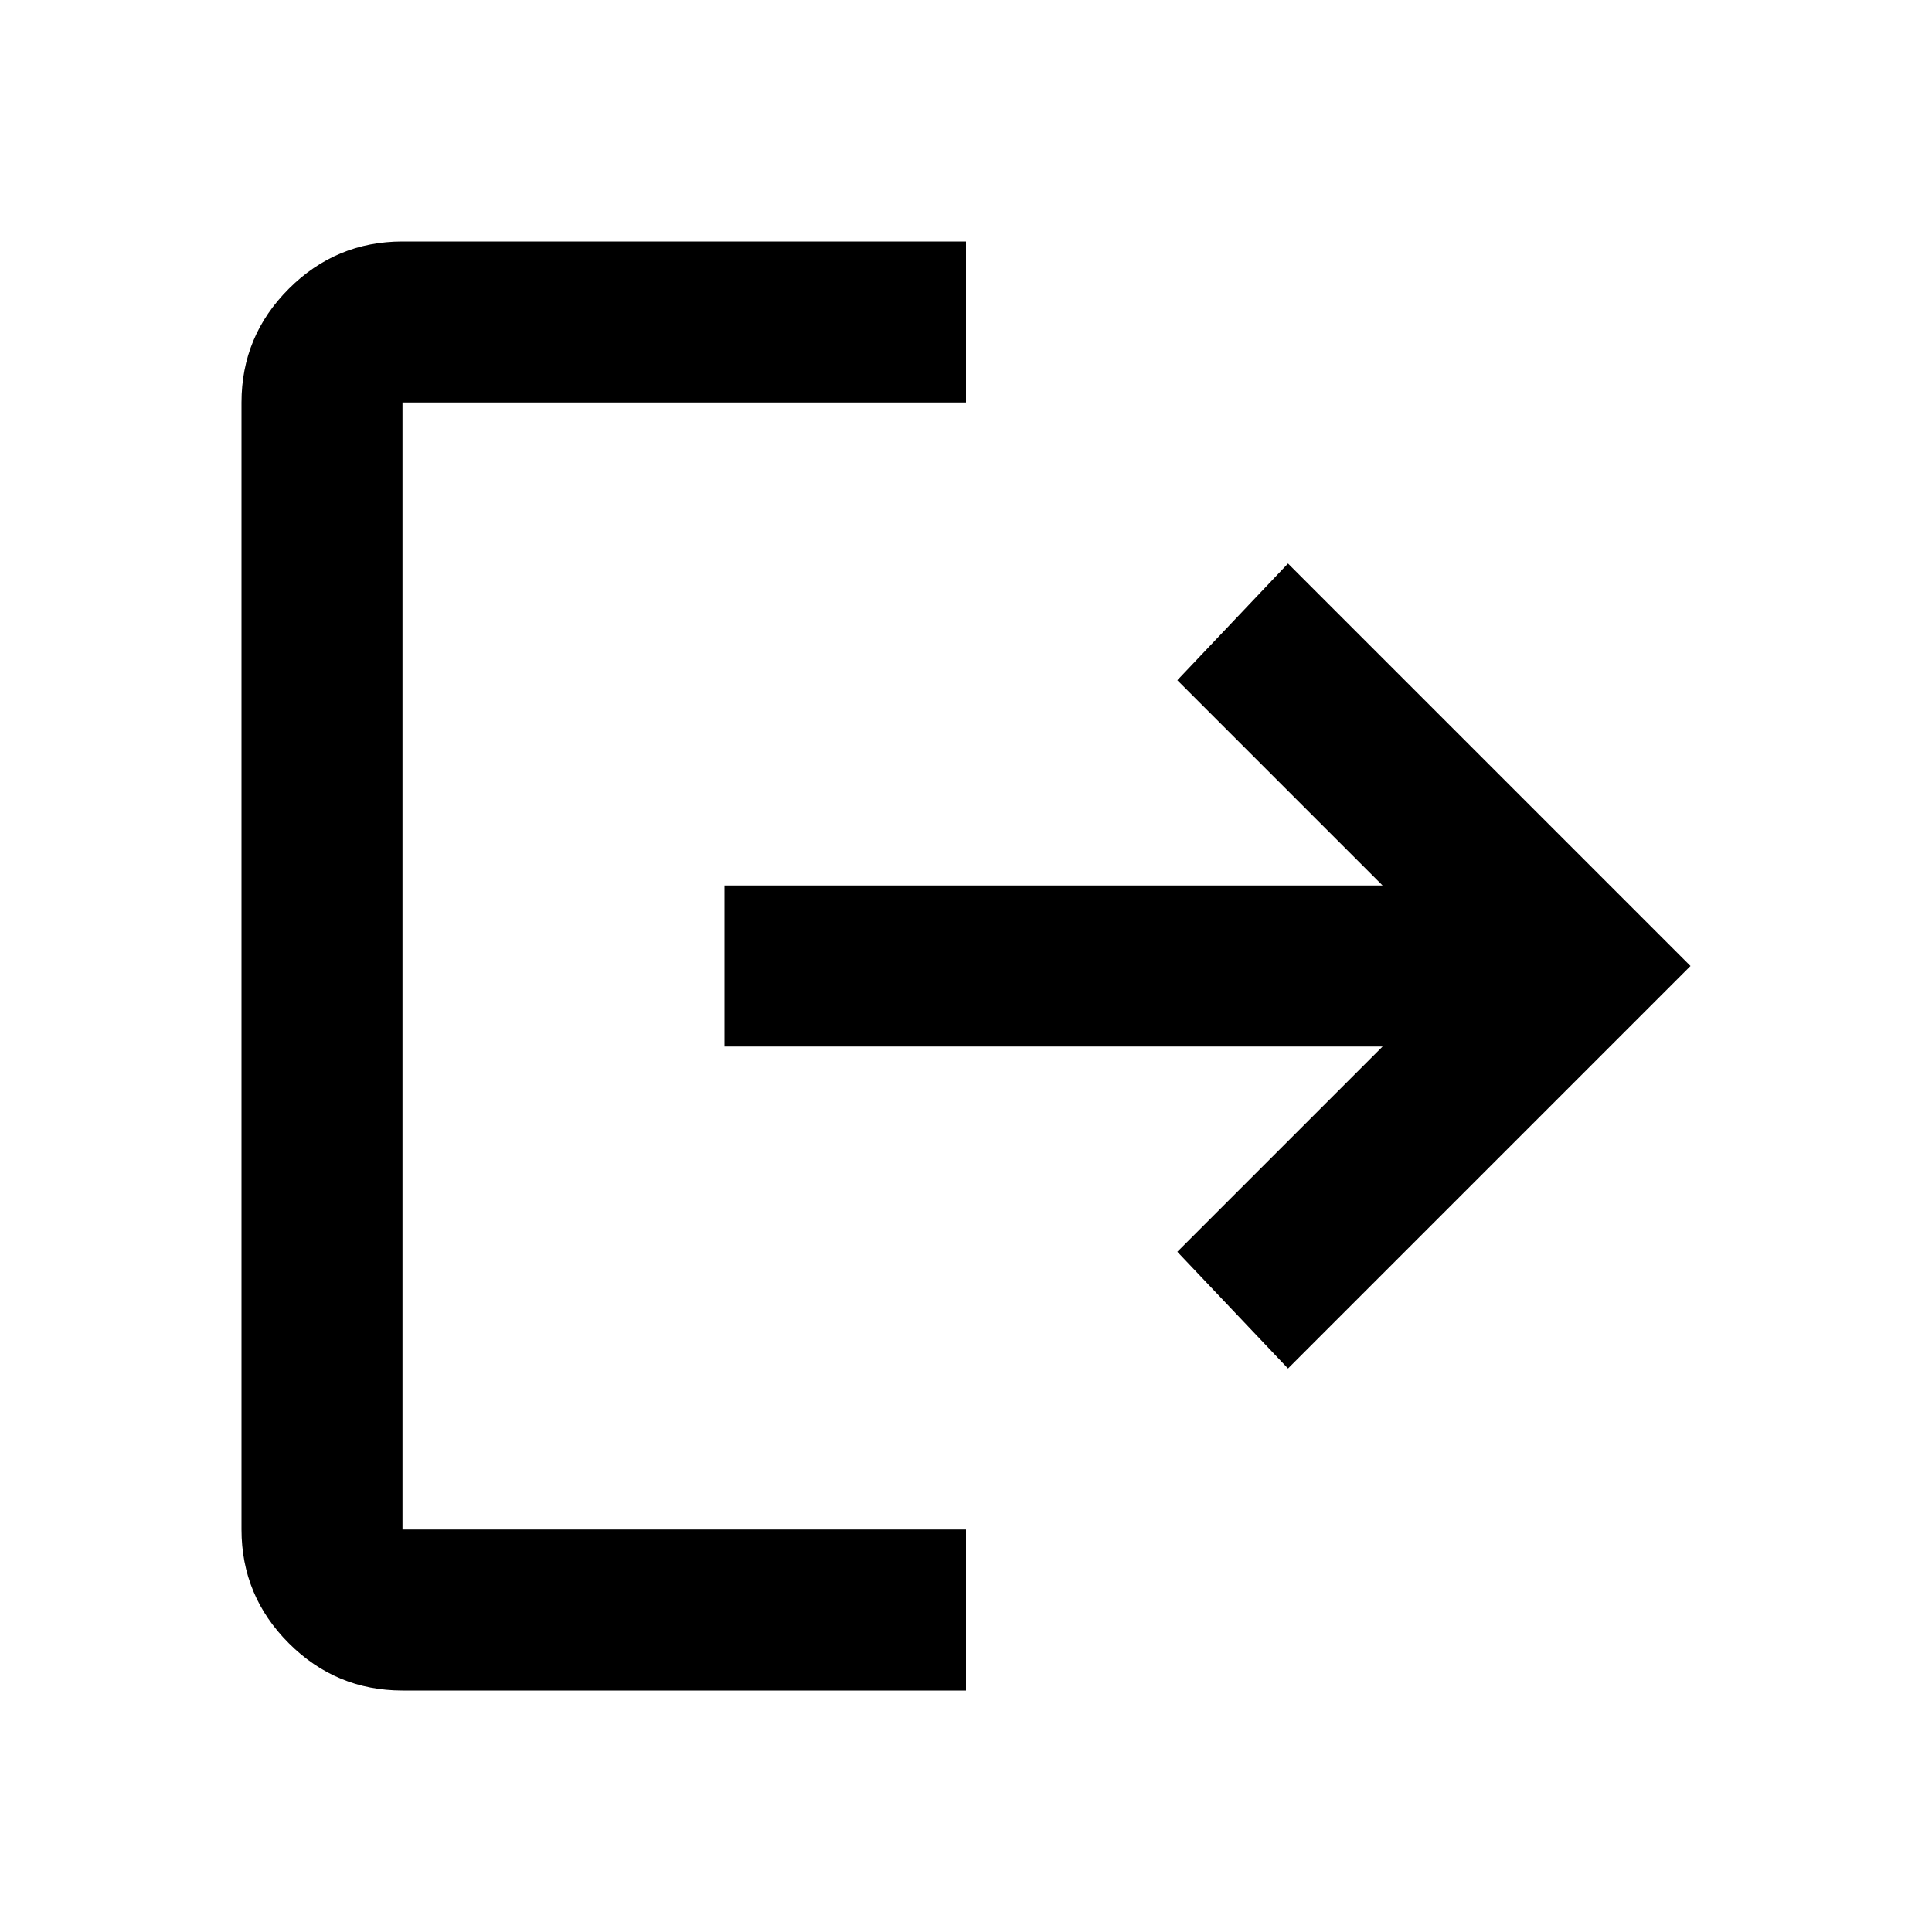
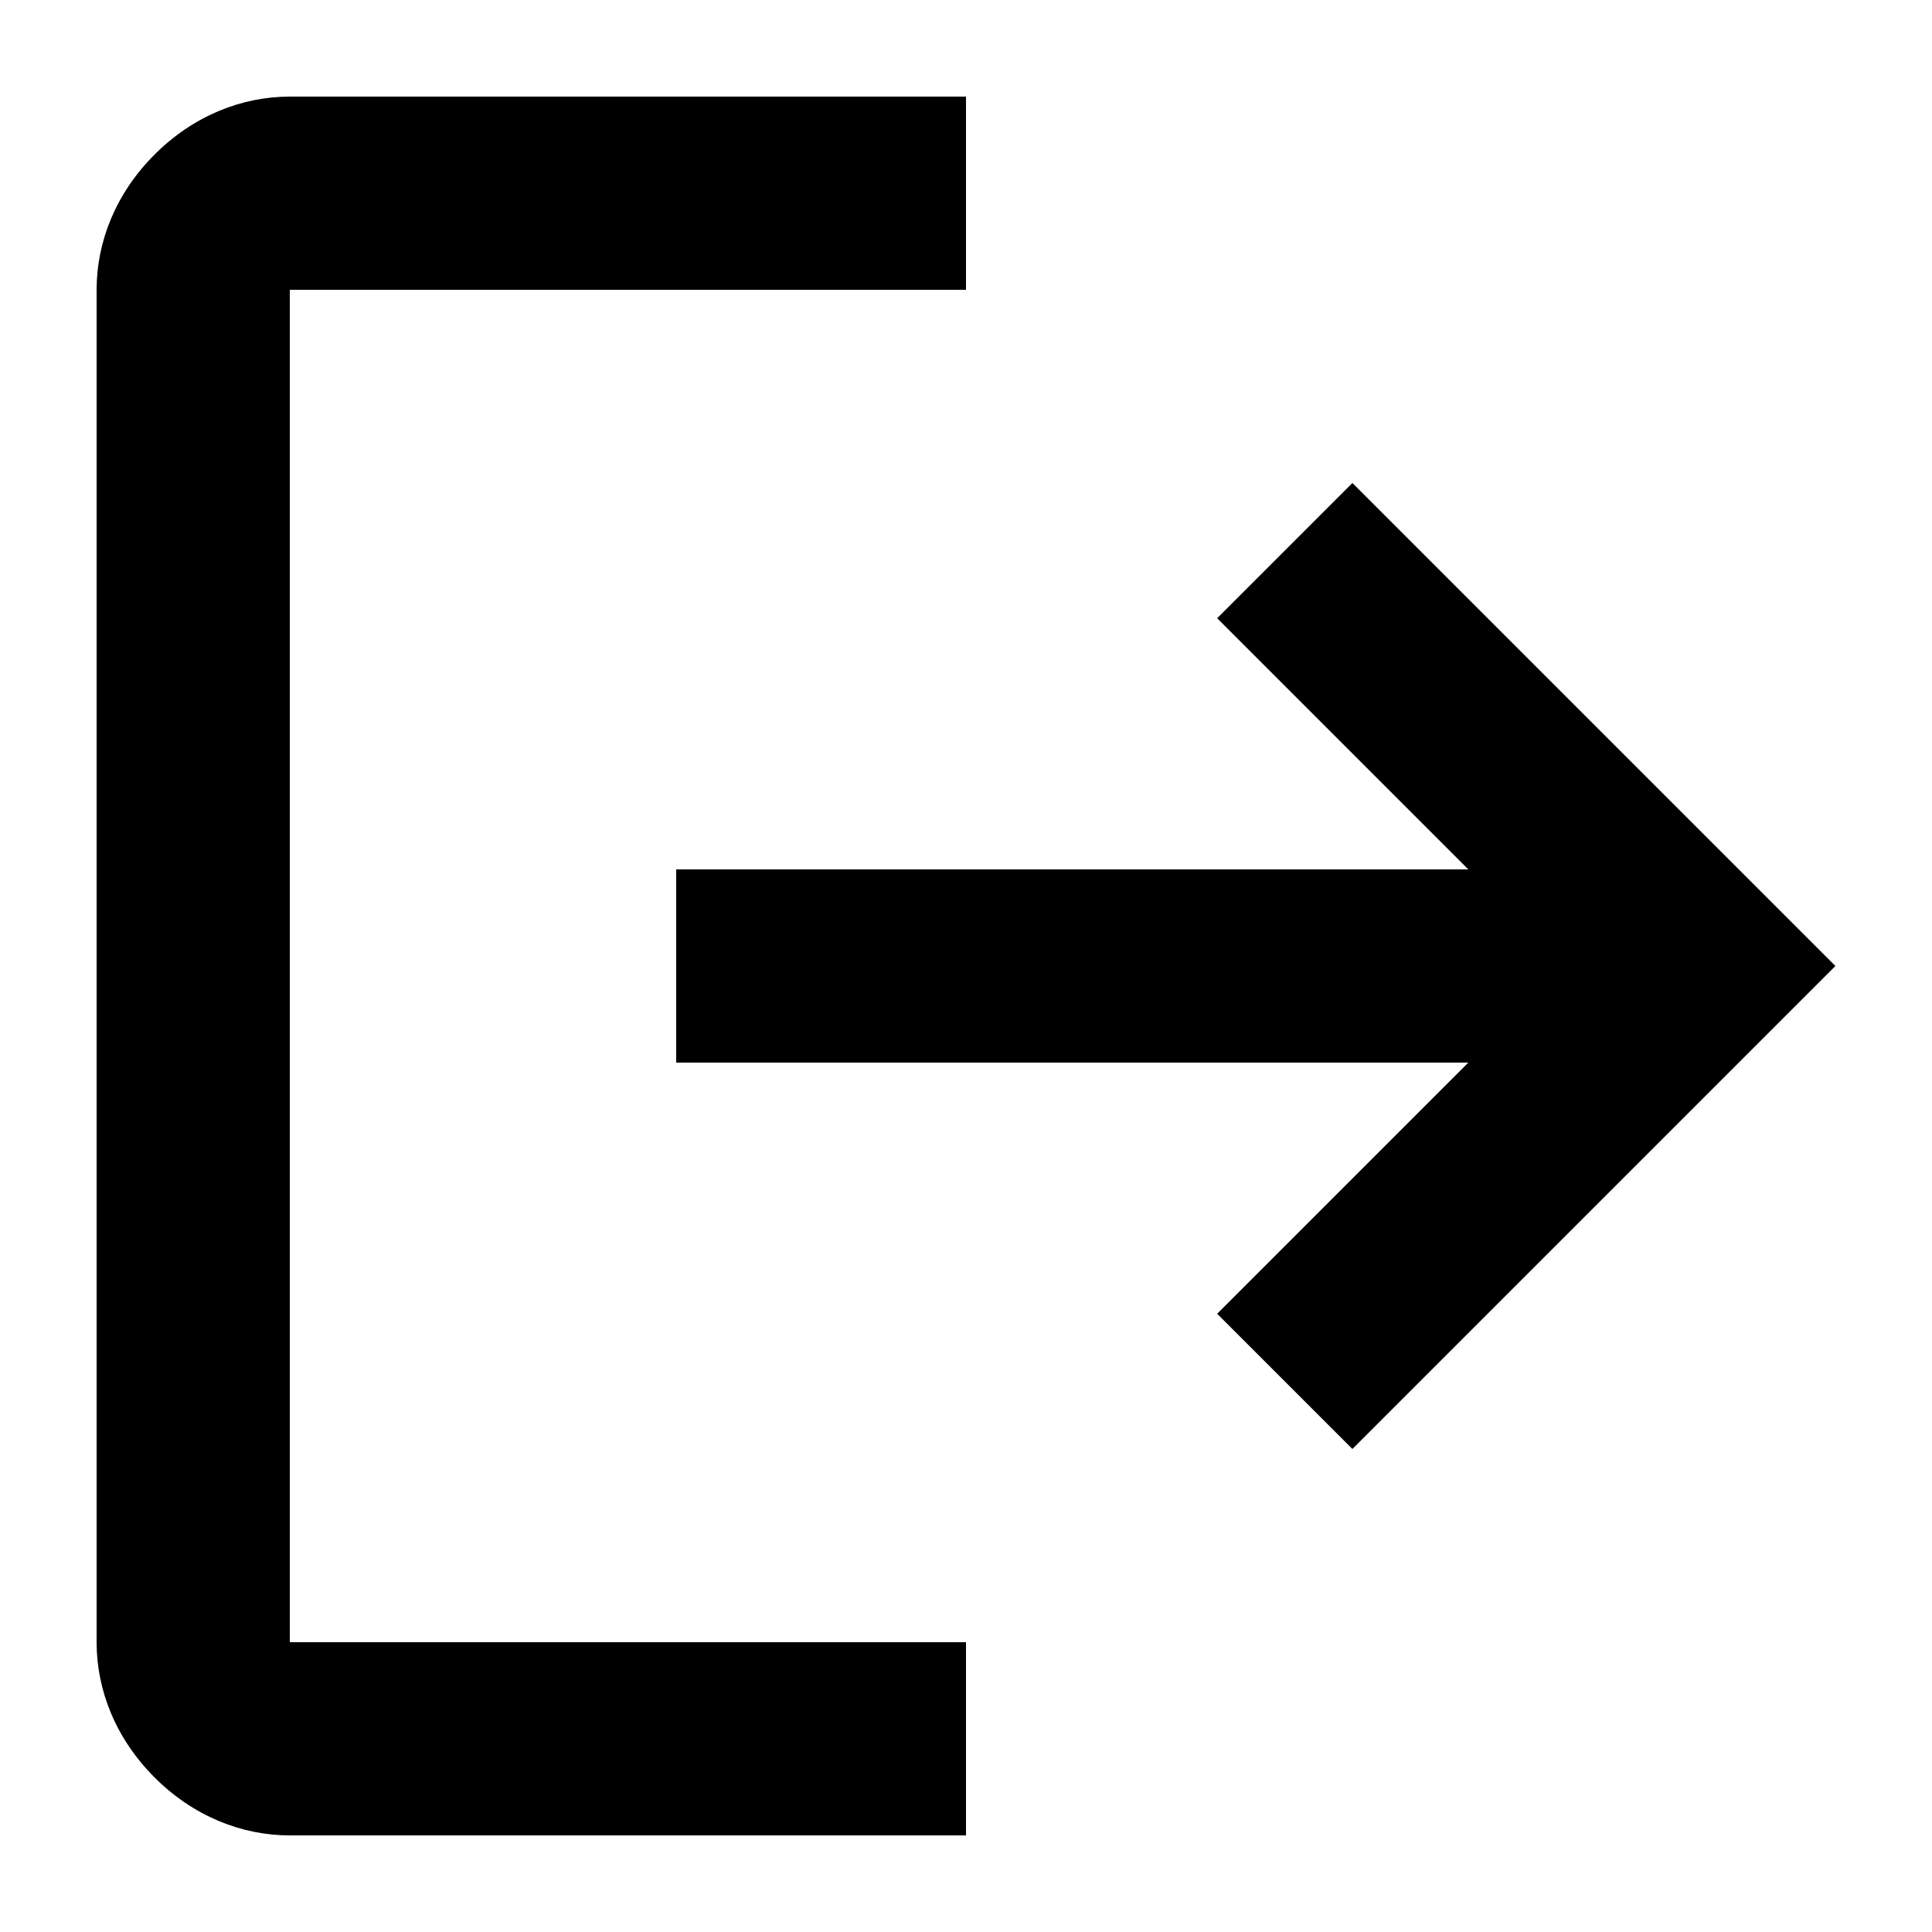
- <svg xmlns="http://www.w3.org/2000/svg" height="24" viewBox="0 -960 960 960" width="24">
-   <path d="M200-120q-33 0-56.5-23.5T120-200v-560q0-33 23.5-56.5T200-840h280v80H200v560h280v80H200Zm440-160-55-58 102-102H360v-80h327L585-622l55-58 200 200-200 200Z" />
+ <svg xmlns="http://www.w3.org/2000/svg" version="1.1" id="Layer_1" x="0px" y="0px" viewBox="0 0 20 20" style="enable-background:new 0 0 20 20;" xml:space="preserve">
+   <path d="M3,19c-0.5,0-1-0.2-1.4-0.6S1,17.5,1,17V3c0-0.5,0.2-1,0.6-1.4S2.5,1,3,1h7v2H3v14h7v2H3z M14,15l-1.4-1.4l2.6-2.6H7V9h8.2  l-2.6-2.6L14,5l5,5L14,15z" />
</svg>
